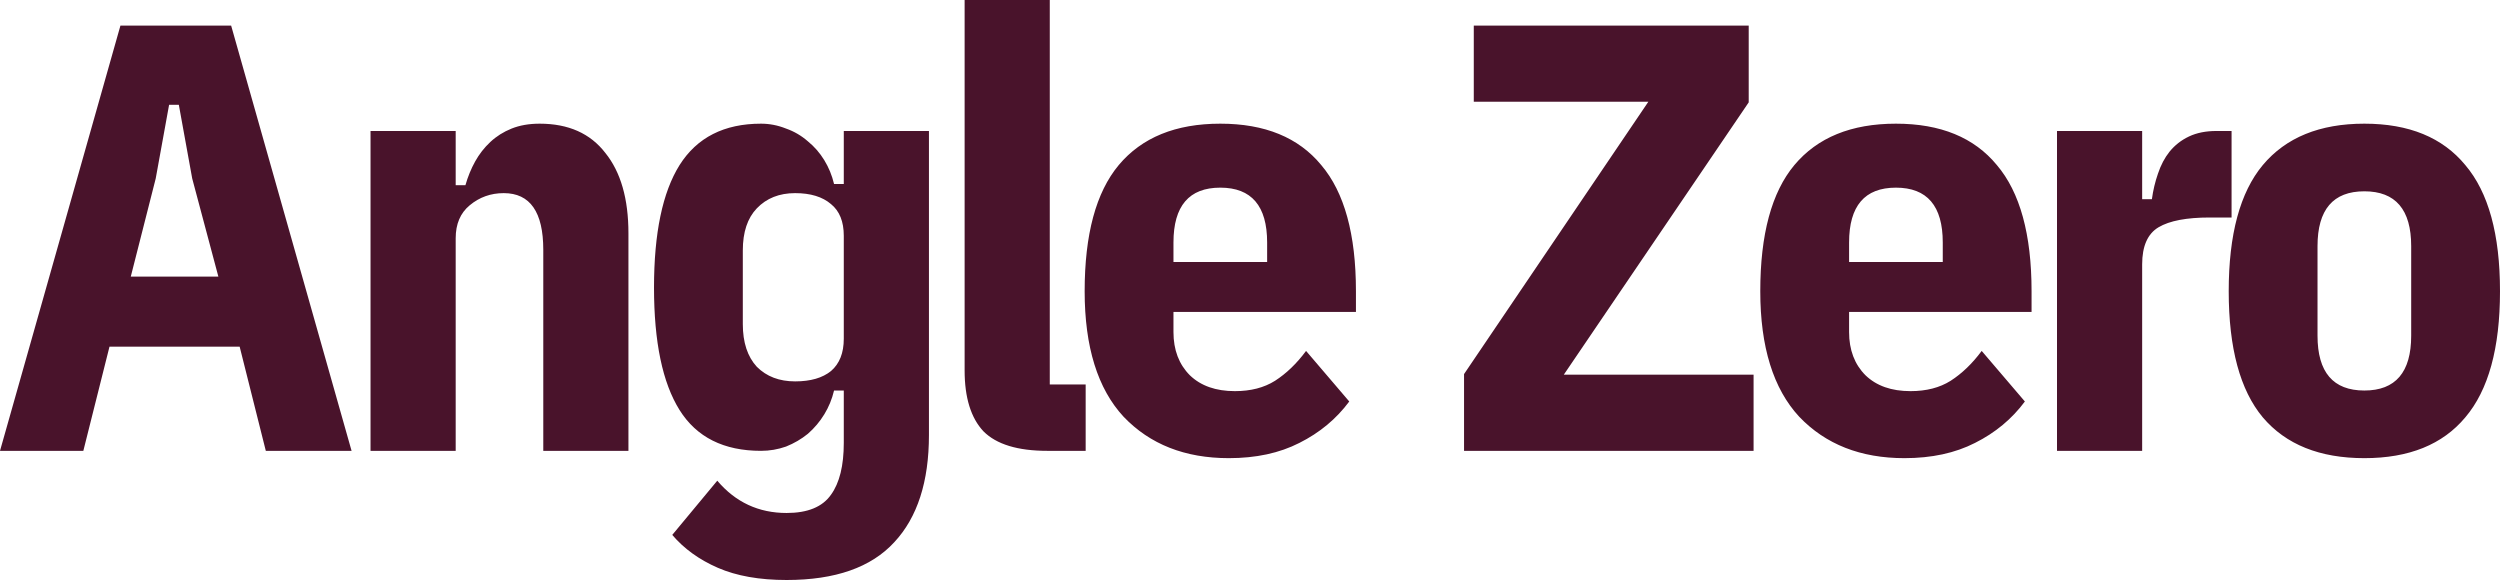
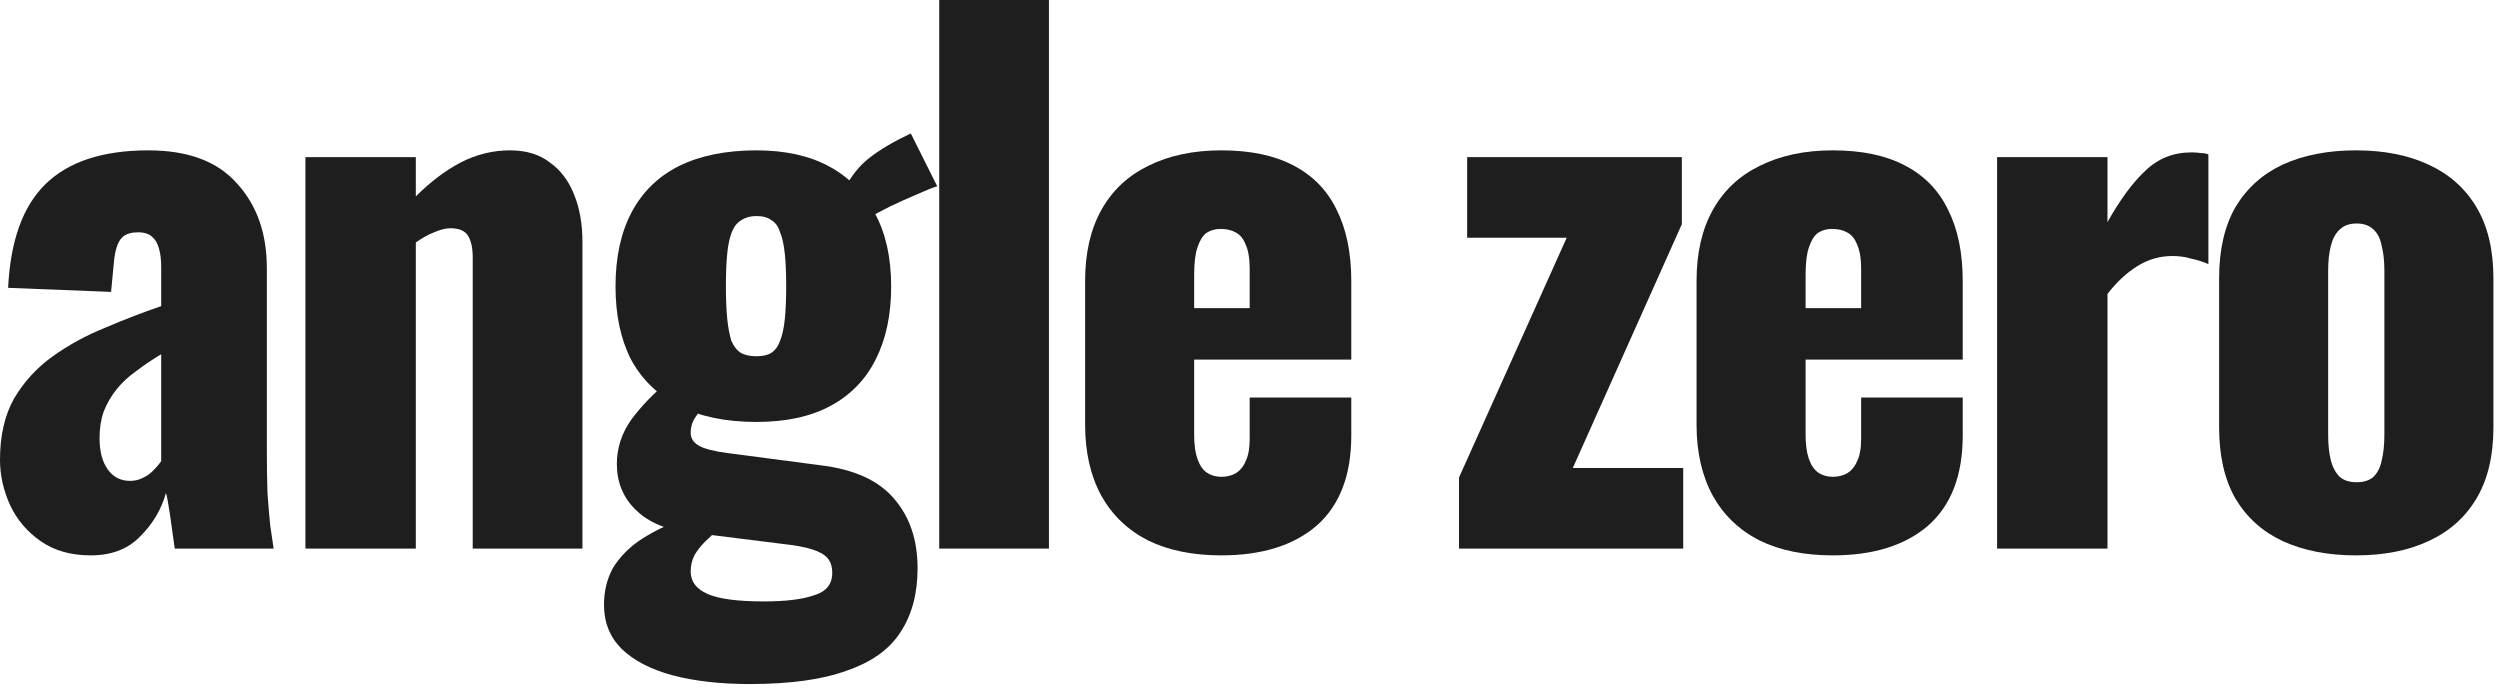
- <svg xmlns="http://www.w3.org/2000/svg" viewBox="0 0 625 145">
-   <path fill="#49132B" d="M66.453 112.71L59.914 86.665L27.372 86.665L20.833 112.71L0 112.71L30.109 6.397L57.785 6.397L87.894 112.71L66.453 112.71ZM48.053 44.627L44.707 26.197L42.274 26.197L38.929 44.627L32.694 69.149L54.592 69.149L48.053 44.627ZM92.633 112.71L92.633 32.747L113.922 32.747L113.922 46.303L116.355 46.303C116.964 44.17 117.775 42.19 118.788 40.362C119.802 38.535 121.069 36.91 122.59 35.488C124.111 34.067 125.885 32.95 127.912 32.138C129.94 31.325 132.272 30.919 134.907 30.919C142.105 30.919 147.58 33.356 151.331 38.23C155.183 43.002 157.109 49.704 157.109 58.335L157.109 112.71L135.82 112.71L135.82 62.447C135.82 53.004 132.525 48.283 125.936 48.283C122.691 48.283 119.853 49.298 117.42 51.329C115.088 53.258 113.922 56 113.922 59.554L113.922 112.71L92.633 112.71ZM232.236 108.75C232.236 120.427 229.346 129.363 223.568 135.557C217.789 141.852 208.817 145 196.652 145C189.86 145 184.132 143.985 179.469 141.954C174.805 139.923 171.004 137.181 168.064 133.729L179.317 120.173C183.879 125.555 189.657 128.246 196.652 128.246C201.924 128.246 205.624 126.723 207.753 123.676C209.882 120.732 210.946 116.416 210.946 110.73L210.946 97.631L208.513 97.631C208.006 99.764 207.195 101.744 206.08 103.571C204.965 105.399 203.597 107.024 201.974 108.445C200.352 109.765 198.528 110.832 196.5 111.644C194.473 112.355 192.394 112.71 190.265 112.71C180.939 112.71 174.146 109.308 169.889 102.505C165.631 95.702 163.502 85.497 163.502 71.891C163.502 58.284 165.631 48.079 169.889 41.276C174.248 34.371 181.04 30.919 190.265 30.919C192.394 30.919 194.473 31.325 196.5 32.138C198.528 32.848 200.352 33.915 201.974 35.336C203.597 36.656 204.965 38.23 206.08 40.058C207.195 41.886 208.006 43.866 208.513 45.998L210.946 45.998L210.946 32.747L232.236 32.747L232.236 108.75ZM198.781 95.347C202.633 95.347 205.624 94.484 207.753 92.757C209.882 90.93 210.946 88.239 210.946 84.685L210.946 58.944C210.946 55.39 209.882 52.75 207.753 51.024C205.624 49.196 202.633 48.283 198.781 48.283C194.827 48.283 191.634 49.552 189.201 52.09C186.869 54.527 185.703 58.03 185.703 62.6L185.703 81.029C185.703 85.599 186.869 89.153 189.201 91.691C191.634 94.128 194.827 95.347 198.781 95.347ZM261.836 112.71C254.435 112.71 249.113 111.085 245.869 107.836C242.726 104.485 241.155 99.408 241.155 92.605L241.155 0L262.444 0L262.444 96.108L271.416 96.108L271.416 112.71L261.836 112.71ZM307.204 114.538C296.255 114.538 287.486 111.085 280.896 104.181C274.408 97.174 271.164 86.716 271.164 72.805C271.164 58.589 274.002 48.079 279.68 41.276C285.458 34.371 293.923 30.919 305.075 30.919C316.226 30.919 324.64 34.371 330.318 41.276C336.096 48.079 338.985 58.589 338.985 72.805L338.985 77.983L293.366 77.983L293.366 83.009C293.366 87.477 294.734 91.082 297.471 93.824C300.208 96.464 303.959 97.784 308.724 97.784C312.678 97.784 316.023 96.921 318.761 95.194C321.599 93.367 324.184 90.879 326.516 87.731L337.313 100.373C334.069 104.739 329.912 108.192 324.843 110.73C319.876 113.269 313.996 114.538 307.204 114.538ZM305.075 46.912C297.269 46.912 293.366 51.481 293.366 60.62L293.366 65.494L316.784 65.494L316.784 60.62C316.784 51.481 312.881 46.912 305.075 46.912ZM438.395 112.71L366.011 112.71L366.011 93.519L412.087 25.436L368.445 25.436L368.445 6.397L437.178 6.397L437.178 25.588L390.95 93.671L438.395 93.671L438.395 112.71ZM476.11 114.538C465.161 114.538 456.392 111.085 449.802 104.181C443.314 97.174 440.07 86.716 440.07 72.805C440.07 58.589 442.909 48.079 448.586 41.276C454.364 34.371 462.829 30.919 473.981 30.919C485.132 30.919 493.546 34.371 499.224 41.276C505.002 48.079 507.891 58.589 507.891 72.805L507.891 77.983L462.272 77.983L462.272 83.009C462.272 87.477 463.64 91.082 466.377 93.824C469.115 96.464 472.865 97.784 477.63 97.784C481.584 97.784 484.929 96.921 487.667 95.194C490.505 93.367 493.09 90.879 495.422 87.731L506.219 100.373C502.975 104.739 498.818 108.192 493.749 110.73C488.782 113.269 482.902 114.538 476.11 114.538ZM473.981 46.912C466.175 46.912 462.272 51.481 462.272 60.62L462.272 65.494L485.69 65.494L485.69 60.62C485.69 51.481 481.787 46.912 473.981 46.912ZM514.25 112.71L514.25 32.747L535.539 32.747L535.539 49.806L537.972 49.806C538.276 47.572 538.783 45.439 539.493 43.409C540.202 41.276 541.165 39.449 542.382 37.925C543.7 36.301 545.322 35.032 547.248 34.118C549.174 33.204 551.455 32.747 554.091 32.747L557.893 32.747L557.893 54.375L552.418 54.375C546.64 54.375 542.382 55.187 539.645 56.812C536.908 58.437 535.539 61.534 535.539 66.103L535.539 112.71L514.25 112.71ZM591.089 114.538C579.938 114.538 571.473 111.136 565.694 104.333C560.017 97.53 557.179 87.02 557.179 72.805C557.179 58.589 560.017 48.079 565.694 41.276C571.473 34.371 579.938 30.919 591.089 30.919C602.241 30.919 610.655 34.371 616.332 41.276C622.111 48.079 625 58.589 625 72.805C625 87.02 622.111 97.53 616.332 104.333C610.655 111.136 602.241 114.538 591.089 114.538ZM591.089 97.631C598.895 97.631 602.798 93.062 602.798 83.923L602.798 61.534C602.798 52.395 598.895 47.826 591.089 47.826C583.283 47.826 579.38 52.395 579.38 61.534L579.38 83.923C579.38 93.062 583.283 97.631 591.089 97.631Z" />
+ <svg xmlns="http://www.w3.org/2000/svg" viewBox="0 0 352 97" fill="#1E1E1E" role="img" aria-label="Angle Zero">
+   <path d="M171.951 78.196C167.946 78.196 164.513 77.496 161.652 76.098C158.792 74.636 156.598 72.538 155.072 69.804C153.547 67.007 152.784 63.669 152.784 59.791V39.575C152.784 35.633 153.547 32.295 155.072 29.562C156.598 26.828 158.792 24.762 161.652 23.363C164.577 21.901 168.01 21.17 171.951 21.17C176.02 21.17 179.389 21.869 182.06 23.268C184.793 24.666 186.828 26.733 188.163 29.466C189.561 32.2 190.261 35.569 190.261 39.575V50.636H168.137V61.221C168.137 62.62 168.296 63.764 168.614 64.654C168.932 65.544 169.377 66.18 169.949 66.562C170.521 66.943 171.188 67.134 171.951 67.134C172.714 67.134 173.382 66.975 173.954 66.657C174.59 66.276 175.066 65.704 175.384 64.941C175.766 64.178 175.956 63.129 175.956 61.794V55.977H190.261V61.317C190.261 66.911 188.639 71.139 185.397 74C182.155 76.797 177.673 78.196 171.951 78.196ZM168.137 43.389H175.956V37.858C175.956 36.396 175.766 35.252 175.384 34.425C175.066 33.599 174.59 33.026 173.954 32.709C173.382 32.391 172.682 32.232 171.856 32.232C171.093 32.232 170.426 32.422 169.853 32.804C169.345 33.185 168.932 33.853 168.614 34.806C168.296 35.697 168.137 37 168.137 38.716V43.389Z" />
+   <path d="M132.242 77.242V0H147.69V77.242H132.242Z" />
+   <path d="M105.545 96.314C101.413 96.314 97.789 95.901 94.674 95.075C91.622 94.248 89.238 93.009 87.522 91.356C85.869 89.703 85.043 87.637 85.043 85.157C85.043 83.25 85.456 81.534 86.282 80.008C87.172 78.546 88.38 77.274 89.906 76.193C91.495 75.113 93.275 74.191 95.246 73.428L101.254 74.477C100.555 75.049 99.887 75.653 99.251 76.289C98.679 76.861 98.202 77.465 97.821 78.101C97.439 78.8 97.249 79.595 97.249 80.485C97.249 81.883 98.043 82.932 99.633 83.632C101.222 84.331 103.86 84.68 107.548 84.68C110.599 84.68 112.951 84.394 114.604 83.822C116.321 83.314 117.179 82.265 117.179 80.675C117.179 79.785 116.957 79.086 116.512 78.577C116.067 78.069 115.336 77.656 114.318 77.338C113.301 77.02 111.903 76.766 110.122 76.575L96.391 74.858C93.466 74.477 91.146 73.428 89.429 71.711C87.713 69.995 86.854 67.865 86.854 65.322C86.854 63.097 87.522 61.031 88.857 59.124C90.256 57.217 92.067 55.341 94.293 53.498L99.728 56.549C98.965 57.312 98.361 58.043 97.916 58.742C97.471 59.378 97.249 60.109 97.249 60.936C97.249 61.699 97.63 62.303 98.393 62.748C99.156 63.193 100.523 63.542 102.494 63.797L115.558 65.513C120.263 66.085 123.695 67.643 125.857 70.186C128.082 72.729 129.195 76.003 129.195 80.008C129.195 83.568 128.4 86.556 126.811 88.972C125.285 91.388 122.774 93.199 119.277 94.407C115.844 95.679 111.267 96.314 105.545 96.314ZM106.499 59.41C102.176 59.41 98.52 58.647 95.532 57.121C92.608 55.595 90.383 53.434 88.857 50.637C87.395 47.776 86.664 44.343 86.664 40.338C86.664 36.205 87.427 32.709 88.952 29.848C90.478 26.987 92.703 24.826 95.628 23.363C98.616 21.901 102.239 21.17 106.499 21.17C110.567 21.17 114 21.933 116.798 23.459C119.595 24.985 121.725 27.178 123.187 30.039C124.713 32.836 125.476 36.269 125.476 40.338C125.476 44.343 124.744 47.776 123.282 50.637C121.884 53.434 119.786 55.595 116.988 57.121C114.191 58.647 110.695 59.41 106.499 59.41ZM106.499 50.16C107.389 50.16 108.088 50.001 108.597 49.683C109.169 49.302 109.582 48.73 109.836 47.967C110.154 47.204 110.377 46.187 110.504 44.915C110.631 43.644 110.695 42.118 110.695 40.338C110.695 38.494 110.631 36.968 110.504 35.76C110.377 34.489 110.154 33.472 109.836 32.709C109.582 31.882 109.169 31.31 108.597 30.992C108.088 30.611 107.389 30.42 106.499 30.42C105.672 30.42 104.973 30.611 104.401 30.992C103.829 31.31 103.384 31.851 103.066 32.614C102.748 33.376 102.525 34.394 102.398 35.665C102.271 36.937 102.207 38.494 102.207 40.338C102.207 42.118 102.271 43.644 102.398 44.915C102.525 46.123 102.716 47.14 102.97 47.967C103.288 48.73 103.733 49.302 104.305 49.683C104.878 50.001 105.609 50.16 106.499 50.16ZM122.138 30.802L118.896 26.606C119.849 24.762 121.025 23.3 122.424 22.219C123.886 21.075 125.825 19.93 128.241 18.786L131.96 26.224C131.324 26.415 130.371 26.797 129.099 27.369C127.891 27.877 126.62 28.449 125.285 29.085C124.013 29.721 122.964 30.293 122.138 30.802Z" />
+   <path d="M43.004 77.242V22.123H58.548V27.654C60.582 25.62 62.68 24.031 64.842 22.886C67.067 21.742 69.387 21.17 71.803 21.17C74.092 21.17 75.967 21.742 77.429 22.886C78.955 23.967 80.099 25.493 80.862 27.464C81.625 29.371 82.007 31.564 82.007 34.044V77.242H66.558V36.237C66.558 34.902 66.336 33.885 65.891 33.185C65.446 32.486 64.619 32.136 63.411 32.136C62.776 32.136 62.013 32.327 61.123 32.709C60.296 33.026 59.438 33.503 58.548 34.139V77.242H43.004Z" />
+   <path d="M12.778 78.196C9.981 78.196 7.629 77.528 5.722 76.193C3.814 74.858 2.384 73.173 1.43 71.139C0.477 69.041 0 66.911 0 64.75C0 61.317 0.668 58.424 2.003 56.072C3.401 53.72 5.213 51.749 7.438 50.16C9.663 48.57 12.111 47.235 14.781 46.154C17.451 45.01 20.089 43.993 22.696 43.103V37.572C22.696 36.618 22.601 35.792 22.41 35.093C22.219 34.33 21.901 33.758 21.456 33.376C21.011 32.931 20.344 32.709 19.454 32.709C18.564 32.709 17.864 32.899 17.356 33.281C16.911 33.662 16.593 34.203 16.402 34.902C16.211 35.538 16.084 36.269 16.021 37.095L15.639 41.1L1.144 40.528C1.462 33.916 3.21 29.053 6.389 25.938C9.631 22.759 14.463 21.17 20.884 21.17C26.479 21.17 30.643 22.727 33.376 25.843C36.174 28.894 37.572 32.867 37.572 37.763V63.51C37.572 65.799 37.604 67.801 37.668 69.518C37.795 71.234 37.922 72.728 38.049 74C38.24 75.271 38.399 76.352 38.526 77.242H24.603C24.412 75.78 24.19 74.191 23.936 72.474C23.681 70.758 23.491 69.74 23.363 69.422C22.728 71.711 21.52 73.746 19.74 75.526C18.023 77.306 15.703 78.196 12.778 78.196ZM18.309 67.706C18.945 67.706 19.517 67.579 20.026 67.325C20.598 67.07 21.107 66.721 21.552 66.276C21.997 65.831 22.378 65.386 22.696 64.941V49.874C21.424 50.636 20.248 51.431 19.168 52.258C18.087 53.02 17.165 53.879 16.402 54.832C15.639 55.786 15.035 56.835 14.59 57.979C14.209 59.06 14.018 60.3 14.018 61.698C14.018 63.542 14.399 65.004 15.162 66.085C15.925 67.166 16.974 67.706 18.309 67.706Z" />
+   <path d="M331.715 78.196C327.773 78.196 324.34 77.528 321.416 76.193C318.555 74.858 316.33 72.856 314.741 70.185C313.215 67.515 312.452 64.178 312.452 60.172V39.193C312.452 35.188 313.215 31.85 314.741 29.18C316.33 26.51 318.555 24.508 321.416 23.172C324.34 21.837 327.773 21.17 331.715 21.17C335.657 21.17 339.058 21.837 341.919 23.172C344.843 24.508 347.1 26.51 348.689 29.18C350.279 31.85 351.073 35.188 351.073 39.193V60.172C351.073 64.178 350.279 67.515 348.689 70.185C347.1 72.856 344.843 74.858 341.919 76.193C339.058 77.528 335.657 78.196 331.715 78.196ZM331.81 67.897C332.828 67.897 333.622 67.642 334.194 67.134C334.767 66.562 335.148 65.799 335.339 64.845C335.593 63.828 335.72 62.62 335.72 61.221V38.144C335.72 36.745 335.593 35.569 335.339 34.616C335.148 33.599 334.767 32.836 334.194 32.327C333.622 31.755 332.828 31.469 331.81 31.469C330.793 31.469 329.999 31.755 329.426 32.327C328.854 32.836 328.441 33.599 328.187 34.616C327.932 35.569 327.805 36.745 327.805 38.144V61.221C327.805 62.62 327.932 63.828 328.187 64.845C328.441 65.799 328.854 66.562 329.426 67.134C329.999 67.642 330.793 67.897 331.81 67.897Z" />
+   <path d="M281.189 77.242V22.124H296.733V31.278C298.513 28.099 300.293 25.684 302.073 24.031C303.854 22.314 306.015 21.456 308.558 21.456C309.067 21.456 309.512 21.488 309.893 21.551C310.274 21.551 310.624 21.615 310.942 21.742V37.191C310.243 36.873 309.448 36.618 308.558 36.428C307.732 36.173 306.842 36.046 305.888 36.046C304.108 36.046 302.455 36.523 300.929 37.477C299.403 38.43 298.005 39.734 296.733 41.386V77.242H281.189Z" />
+   <path d="M258.043 78.196C254.038 78.196 250.605 77.496 247.744 76.098C244.883 74.636 242.69 72.538 241.164 69.804C239.638 67.007 238.875 63.669 238.875 59.791V39.575C238.875 35.633 239.638 32.295 241.164 29.562C242.69 26.828 244.883 24.762 247.744 23.363C250.668 21.901 254.101 21.17 258.043 21.17C262.112 21.17 265.481 21.869 268.151 23.268C270.885 24.666 272.919 26.733 274.254 29.466C275.653 32.2 276.352 35.569 276.352 39.575V50.636H254.228V61.221C254.228 62.62 254.387 63.764 254.705 64.654C255.023 65.544 255.468 66.18 256.04 66.562C256.612 66.943 257.28 67.134 258.043 67.134C258.806 67.134 259.473 66.975 260.045 66.657C260.681 66.276 261.158 65.704 261.476 64.941C261.857 64.178 262.048 63.129 262.048 61.794V55.977H276.352V61.317C276.352 66.911 274.731 71.139 271.489 74C268.246 76.797 263.764 78.196 258.043 78.196ZM254.228 43.389H262.048V37.858C262.048 36.396 261.857 35.252 261.476 34.425C261.158 33.599 260.681 33.026 260.045 32.709C259.473 32.391 258.774 32.232 257.947 32.232C257.185 32.232 256.517 32.422 255.945 32.804C255.436 33.185 255.023 33.853 254.705 34.806C254.387 35.697 254.228 37 254.228 38.716V43.389Z" />
+   <path d="M205.43 77.242V67.229L220.593 33.471H206.575V22.123H236.804V31.564L221.451 65.894H236.995V77.242H205.43Z" />
</svg>
